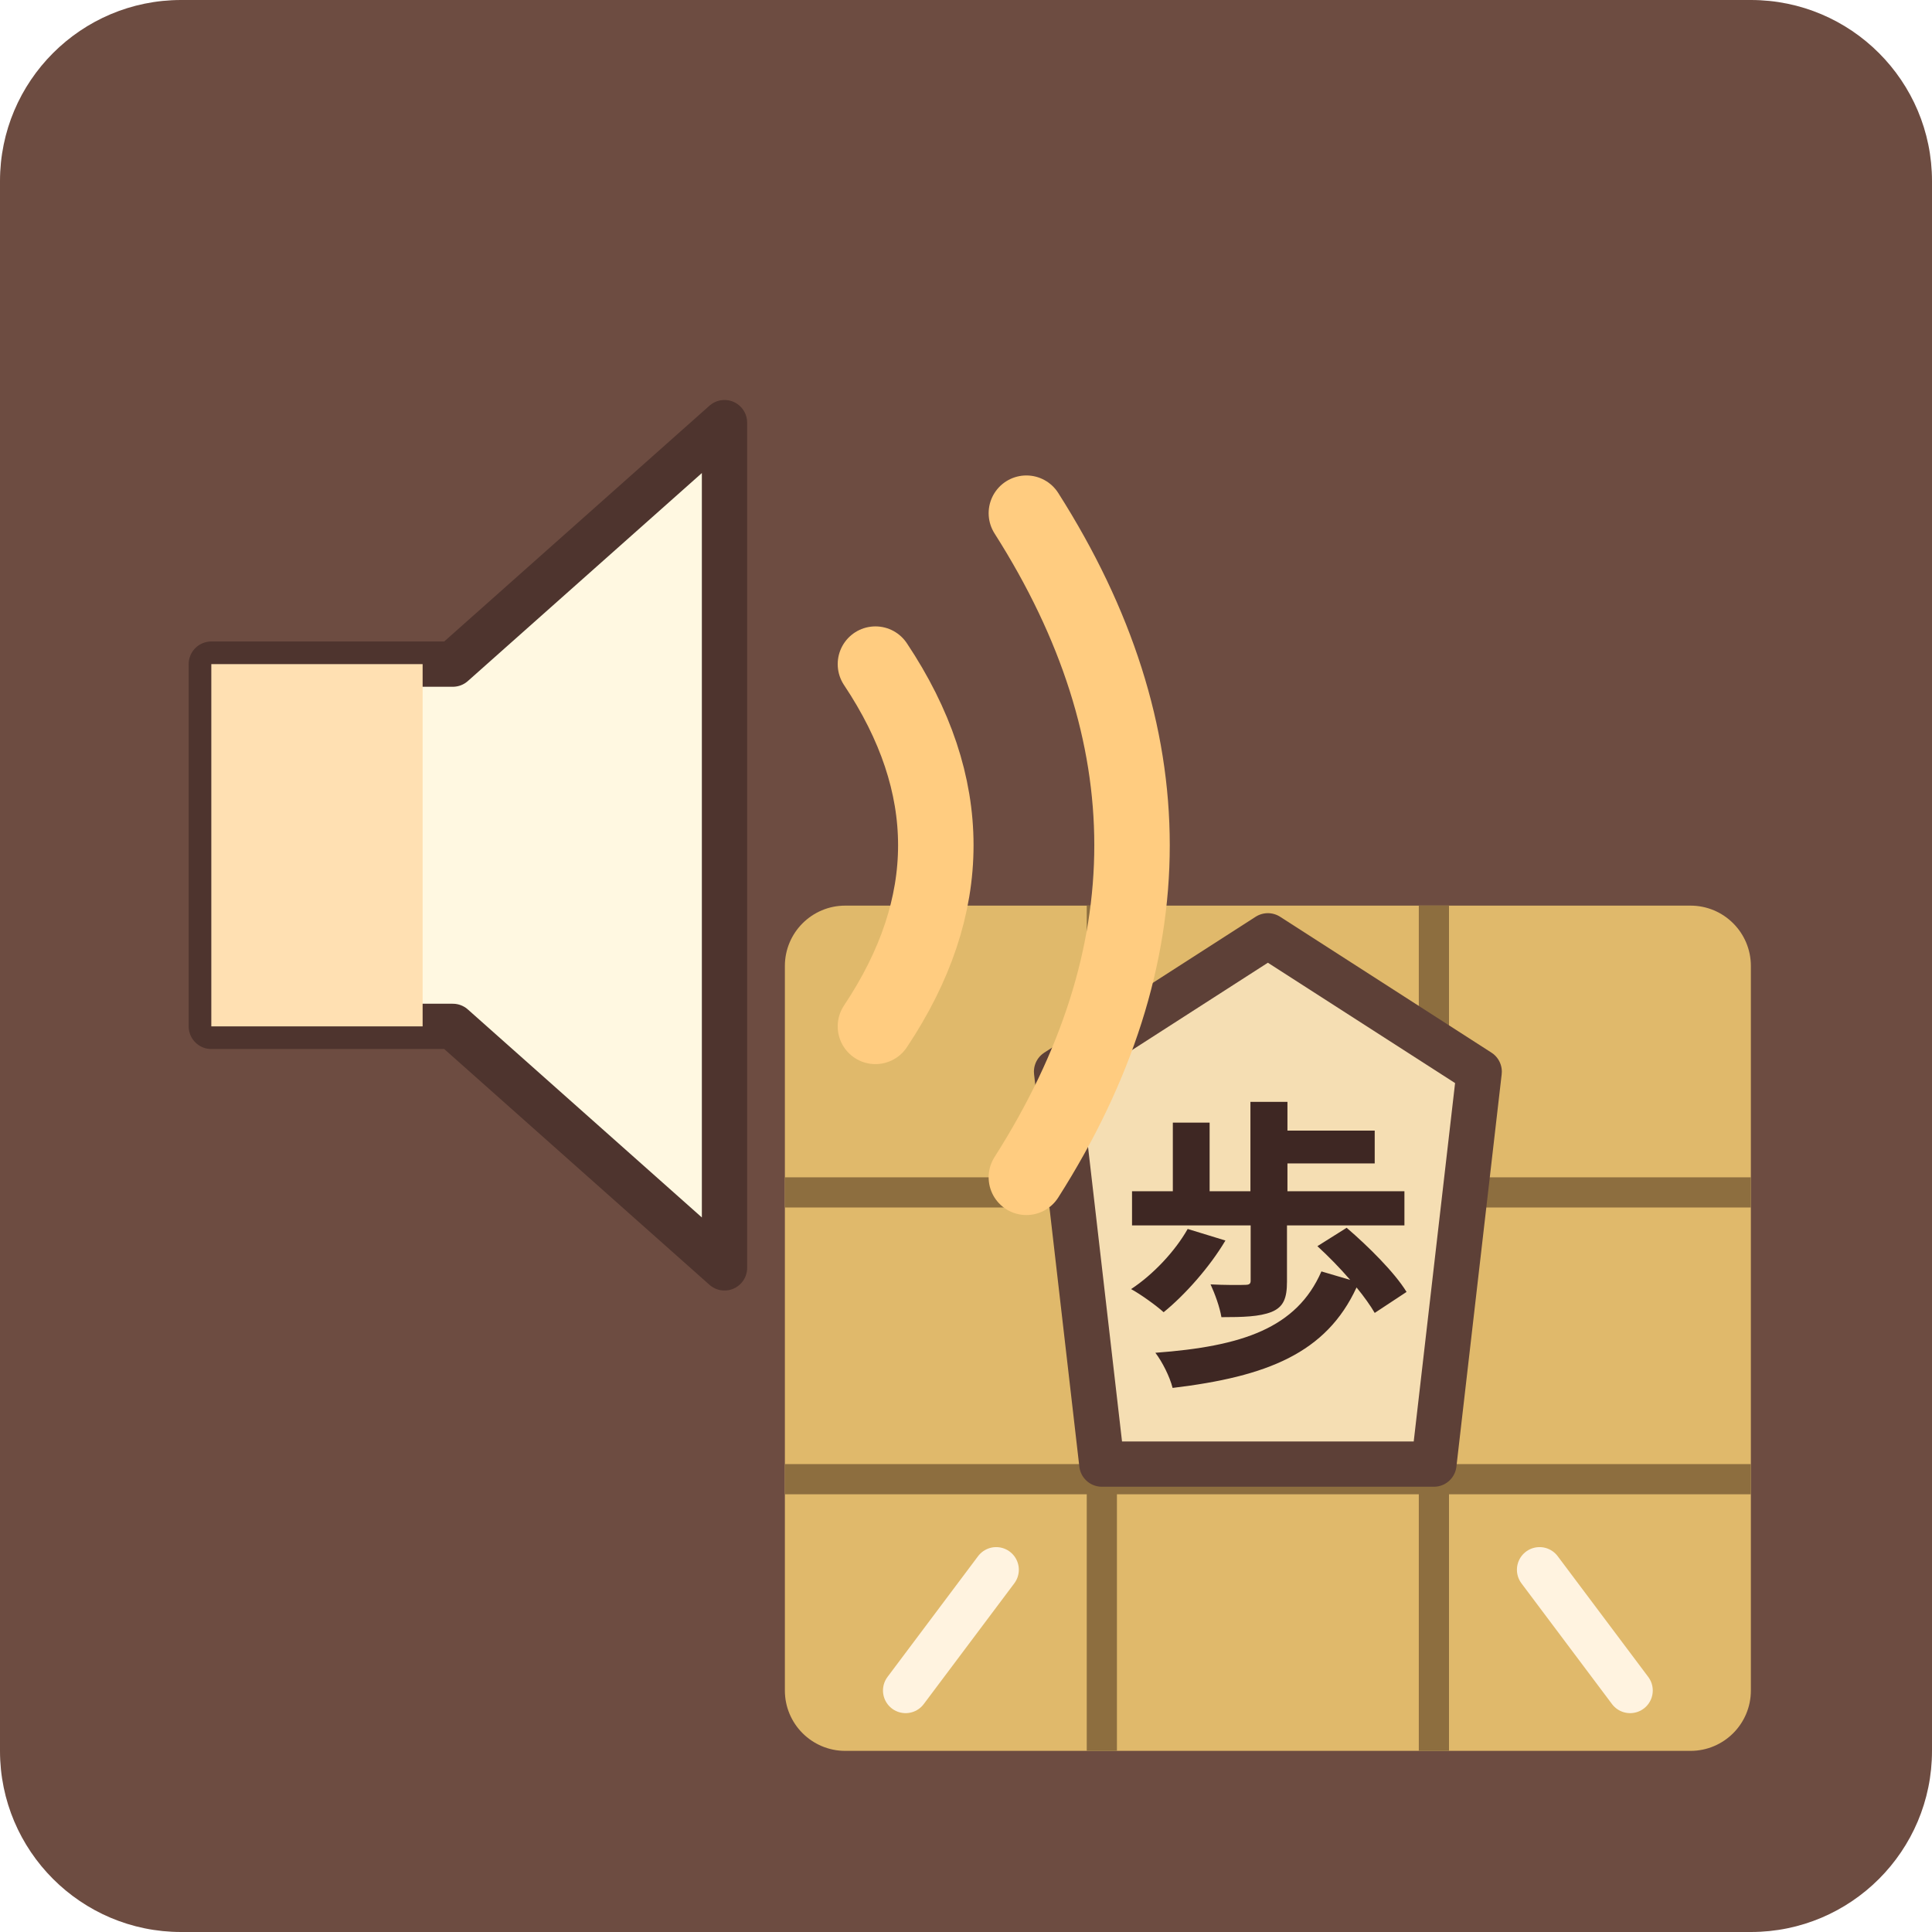
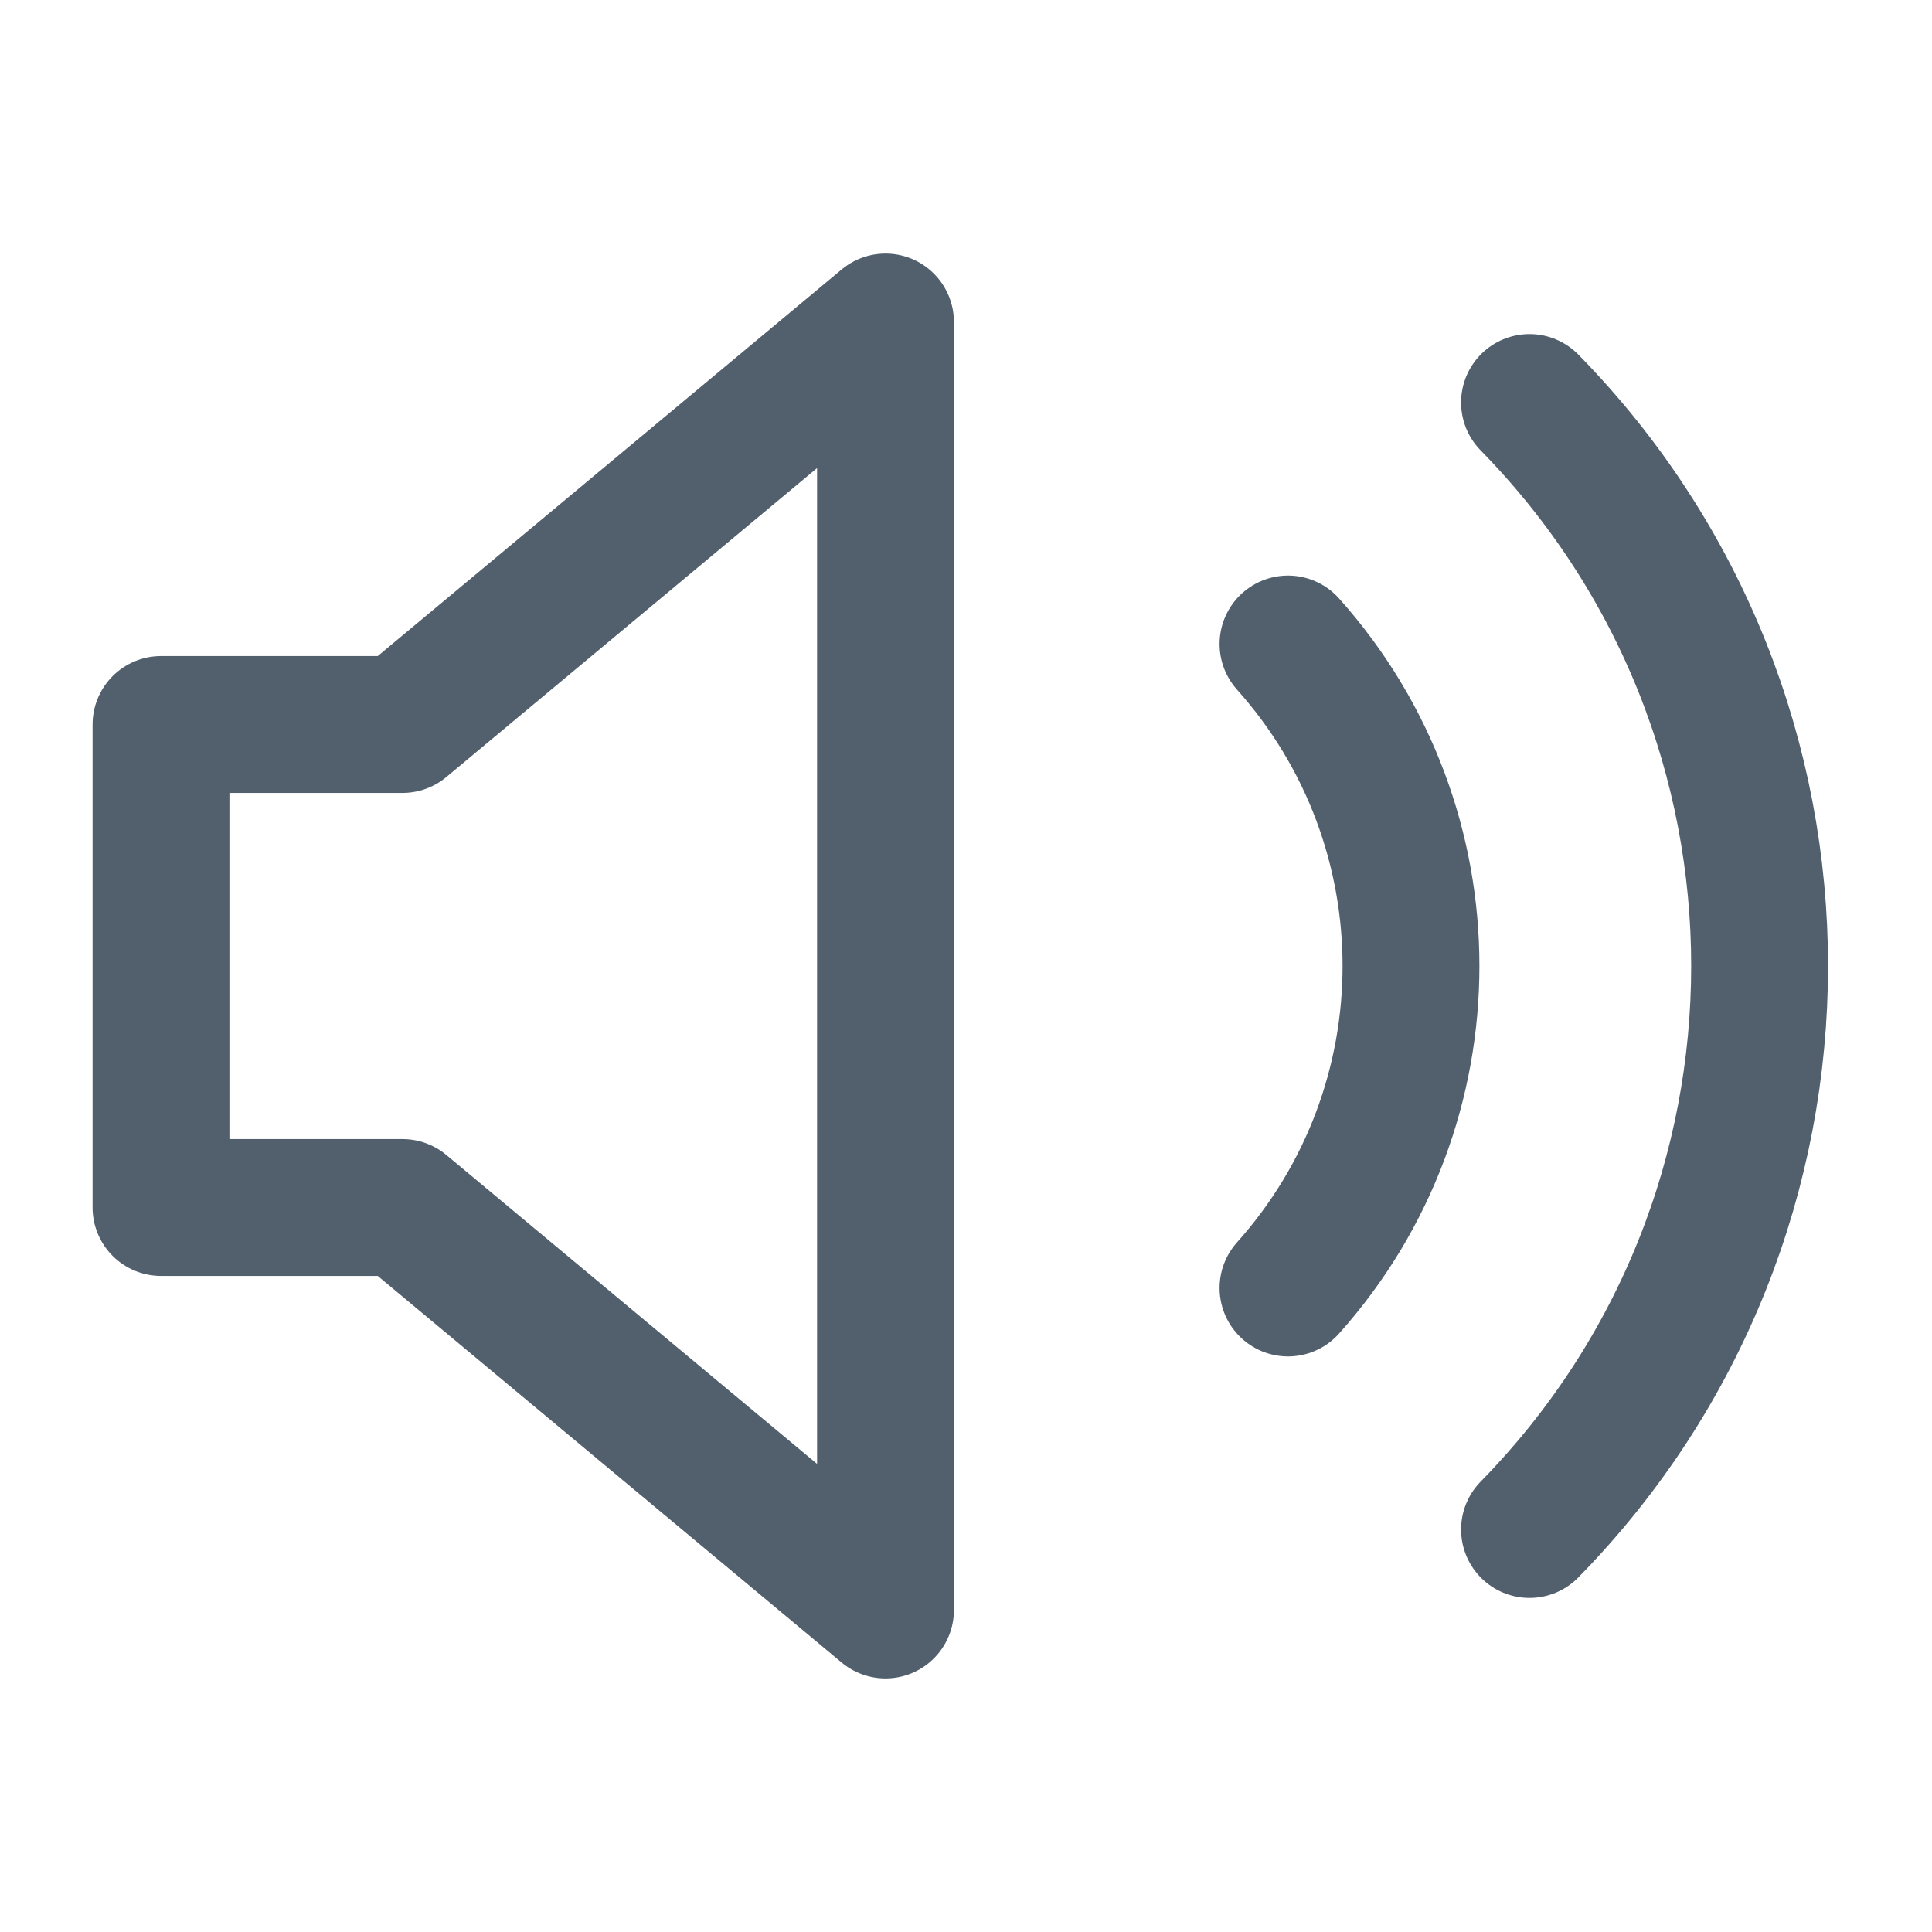
- <svg xmlns="http://www.w3.org/2000/svg" viewBox="0 0 128 128" width="128" height="128">
-   <rect x="0" y="0" width="128" height="128" rx="12" fill="#6D4C41" />
-   <rect x="52" y="60" width="64" height="56" rx="4" fill="#E0B96B" />
-   <g stroke="#8D6E3F" stroke-width="2">
-     <line x1="52" y1="79" x2="116" y2="79" />
-     <line x1="52" y1="98" x2="116" y2="98" />
-     <line x1="73" y1="60" x2="73" y2="116" />
-     <line x1="95" y1="60" x2="95" y2="116" />
-   </g>
-   <path d="M84 62 L98 71 L95 97 L73 97 L70 71 Z" fill="#F5DEB3" stroke="#5D4037" stroke-width="3" stroke-linejoin="round" />
-   <text x="84" y="90" font-family="serif" font-size="20" font-weight="bold" text-anchor="middle" fill="#3E2723">歩</text>
-   <g stroke="#FFF3E0" stroke-width="3" stroke-linecap="round">
-     <line x1="66" y1="104" x2="60" y2="112" />
-     <line x1="102" y1="104" x2="108" y2="112" />
-   </g>
-   <path d="M14 44 L30 44 L48 28 L48 84 L30 68 L14 68 Z" fill="#FFF8E1" stroke="#4E342E" stroke-width="3" stroke-linejoin="round" />
-   <rect x="14" y="44" width="14" height="24" fill="#FFE0B2" />
-   <g fill="none" stroke="#FFCC80" stroke-width="5" stroke-linecap="round">
-     <path d="M58 44 Q66 56 58 68" />
-     <path d="M68 34 Q82 56 68 78" />
+ <svg xmlns="http://www.w3.org/2000/svg" viewBox="0 0 24 24" width="24" height="24">
+   <g fill="none" stroke="#52606d" stroke-width="1.7" stroke-linecap="round" stroke-linejoin="round">
+     <path d="m11 4-6 5H2v6h3l6 5Zm5 4a6 6 0 0 1 0 8m3-11a10 10 0 0 1 0 14" />
  </g>
</svg>
